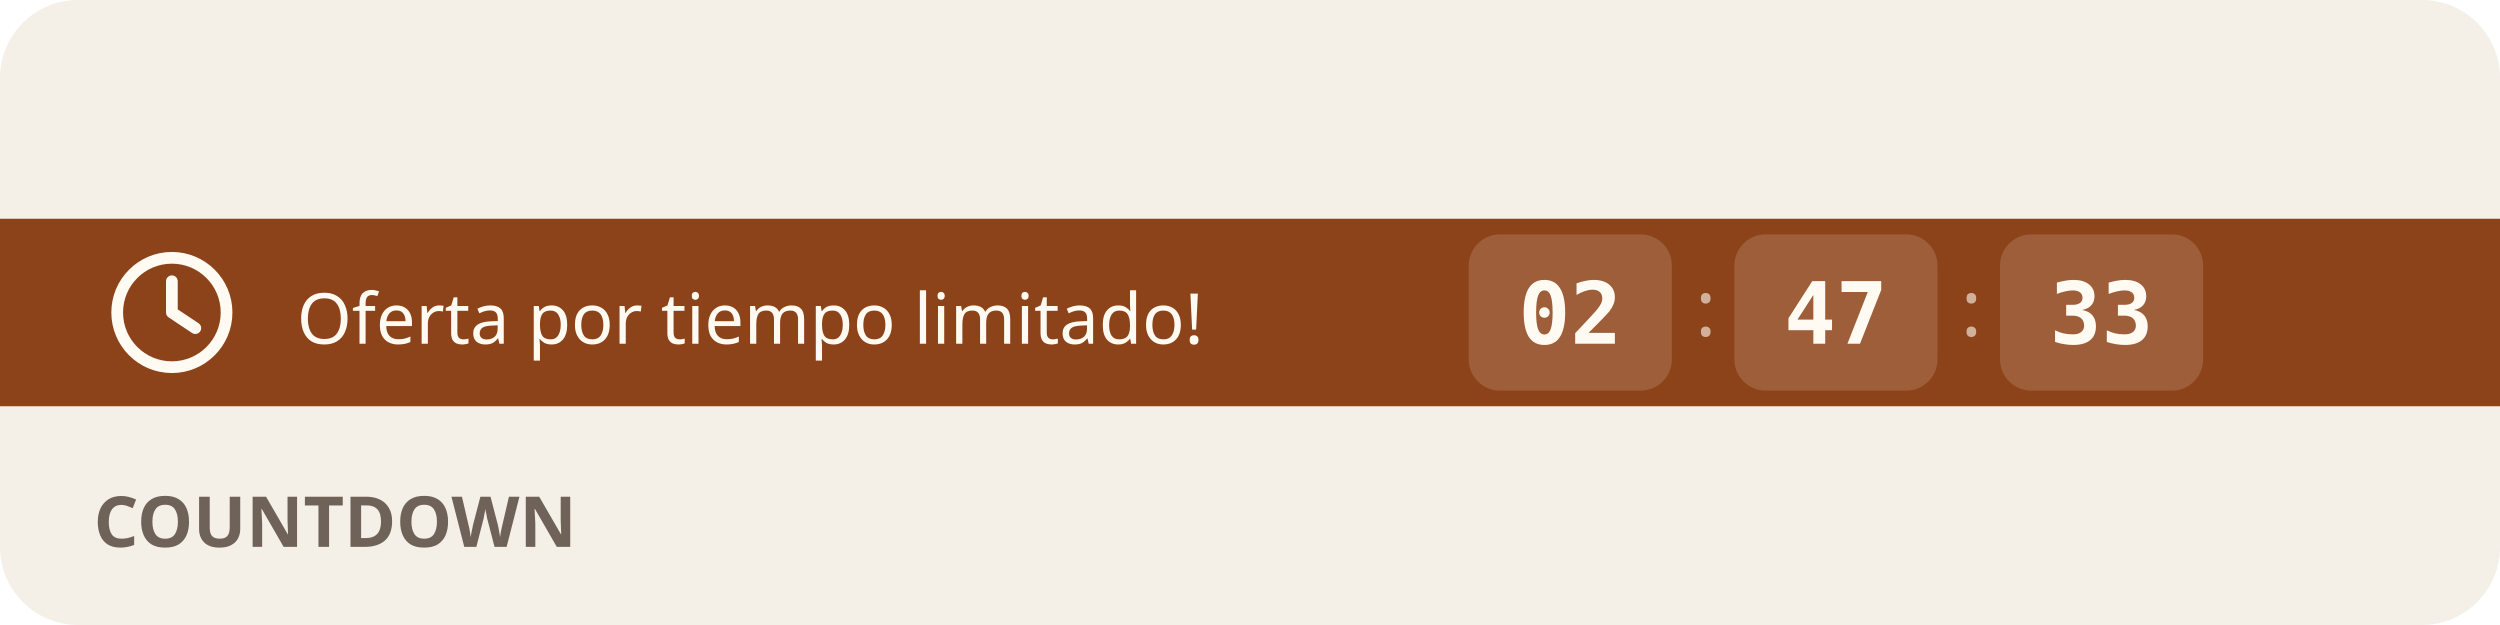
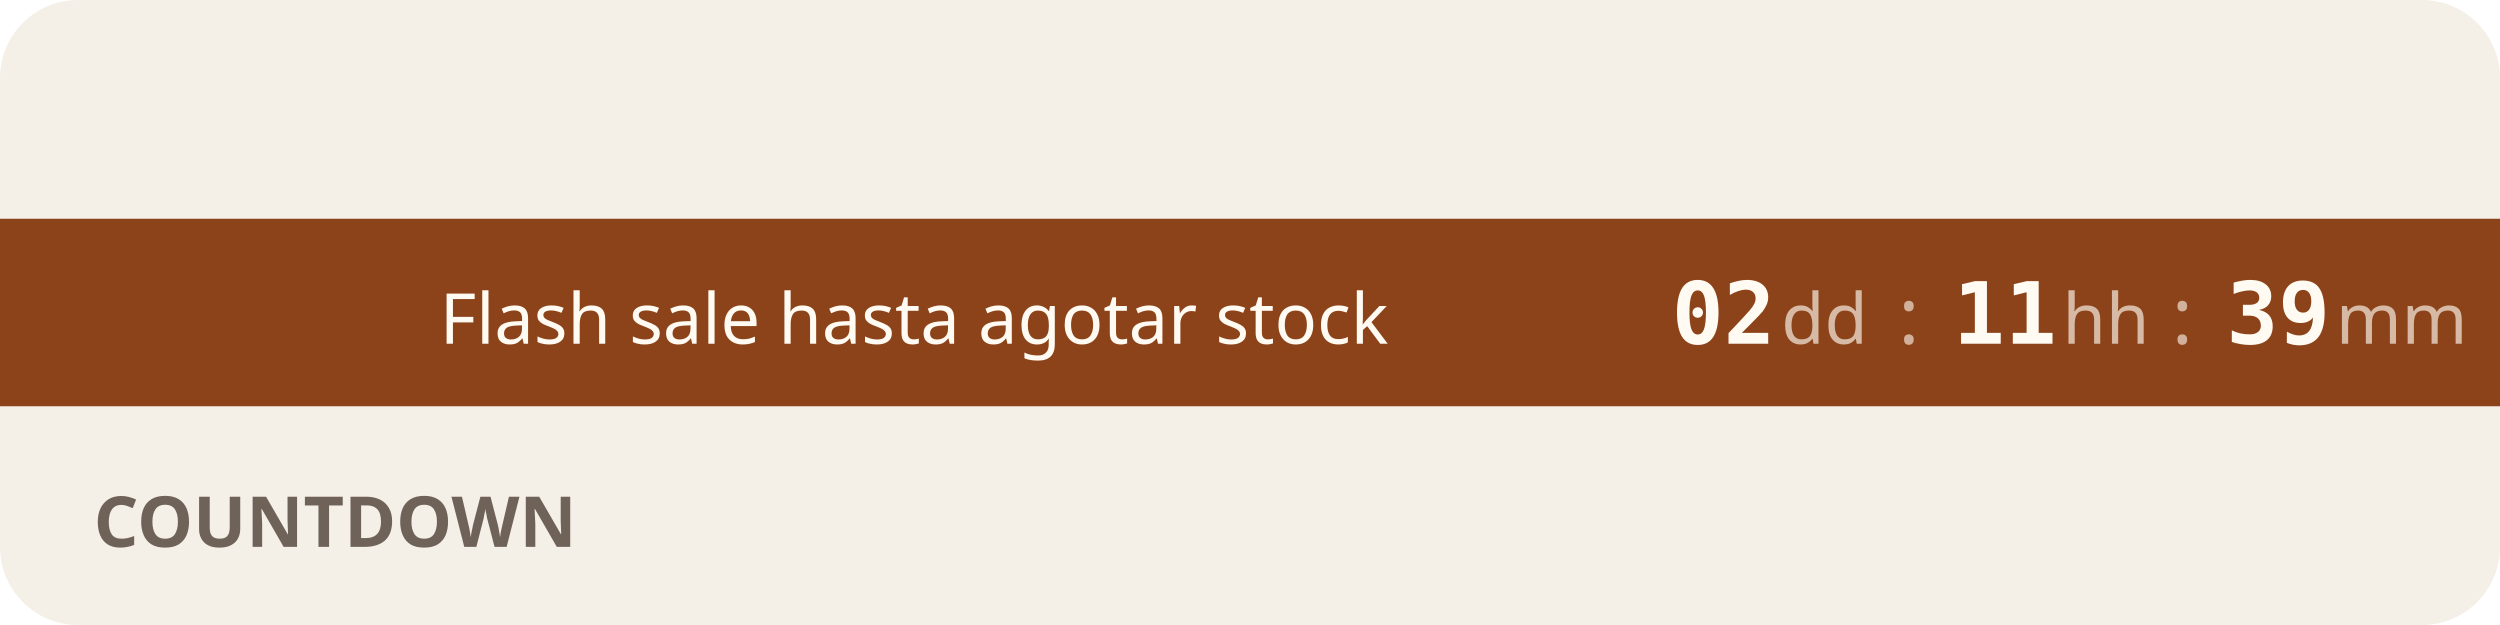
<svg xmlns="http://www.w3.org/2000/svg" width="320" height="80" viewBox="0 0 320 80" fill="none">
  <rect width="320" height="80" rx="10" fill="#f4efe7" />
  <rect y="28" width="320" height="24" fill="#8c4319" />
-   <g transform="translate(14,32)" stroke="#fffaf2" stroke-width="1.5" stroke-linecap="round" stroke-linejoin="round">
-     <circle cx="8" cy="8" r="7" />
-     <polyline points="8,4 8,8 11,10" />
-   </g>
-   <text x="38" y="44" font-family="system-ui,sans-serif" font-size="9" fill="#fffaf2" font-weight="500">Oferta por tiempo limitado!</text>
-   <g transform="translate(188,30)">
-     <rect width="26" height="20" rx="4" fill="rgba(255,250,242,0.15)" />
-     <text x="13" y="14" font-family="system-ui,monospace" font-size="11" fill="#fffaf2" font-weight="700" text-anchor="middle">02</text>
-   </g>
-   <text x="217" y="43" font-family="system-ui,sans-serif" font-size="10" fill="rgba(255,250,242,0.6)">:</text>
-   <g transform="translate(222,30)">
-     <rect width="26" height="20" rx="4" fill="rgba(255,250,242,0.15)" />
-     <text x="13" y="14" font-family="system-ui,monospace" font-size="11" fill="#fffaf2" font-weight="700" text-anchor="middle">47</text>
-   </g>
-   <text x="251" y="43" font-family="system-ui,sans-serif" font-size="10" fill="rgba(255,250,242,0.6)">:</text>
-   <g transform="translate(256,30)">
-     <rect width="26" height="20" rx="4" fill="rgba(255,250,242,0.15)" />
-     <text x="13" y="14" font-family="system-ui,monospace" font-size="11" fill="#fffaf2" font-weight="700" text-anchor="middle">33</text>
-   </g>
+   <text x="117" y="44" text-anchor="middle" font-family="system-ui,sans-serif" font-size="9" fill="#fffaf2" font-weight="500">Flash sale hasta agotar stock</text>
+   <text x="214" y="44" font-family="system-ui,monospace" font-size="11" fill="#fffaf2" font-weight="700">02</text>
+   <text x="228" y="44" font-family="system-ui,sans-serif" font-size="9" fill="rgba(255,250,242,0.65)">dd</text>
+   <text x="243" y="44" font-family="system-ui,sans-serif" font-size="10" fill="rgba(255,250,242,0.6)">:</text>
+   <text x="250" y="44" font-family="system-ui,monospace" font-size="11" fill="#fffaf2" font-weight="700">11</text>
+   <text x="264" y="44" font-family="system-ui,sans-serif" font-size="9" fill="rgba(255,250,242,0.65)">hh</text>
+   <text x="278" y="44" font-family="system-ui,sans-serif" font-size="10" fill="rgba(255,250,242,0.6)">:</text>
+   <text x="285" y="44" font-family="system-ui,monospace" font-size="11" fill="#fffaf2" font-weight="700">39</text>
+   <text x="299" y="44" font-family="system-ui,sans-serif" font-size="9" fill="rgba(255,250,242,0.65)">mm</text>
  <text x="12" y="70" font-family="system-ui,sans-serif" font-size="9" fill="#6f6259" font-weight="600">COUNTDOWN</text>
</svg>
